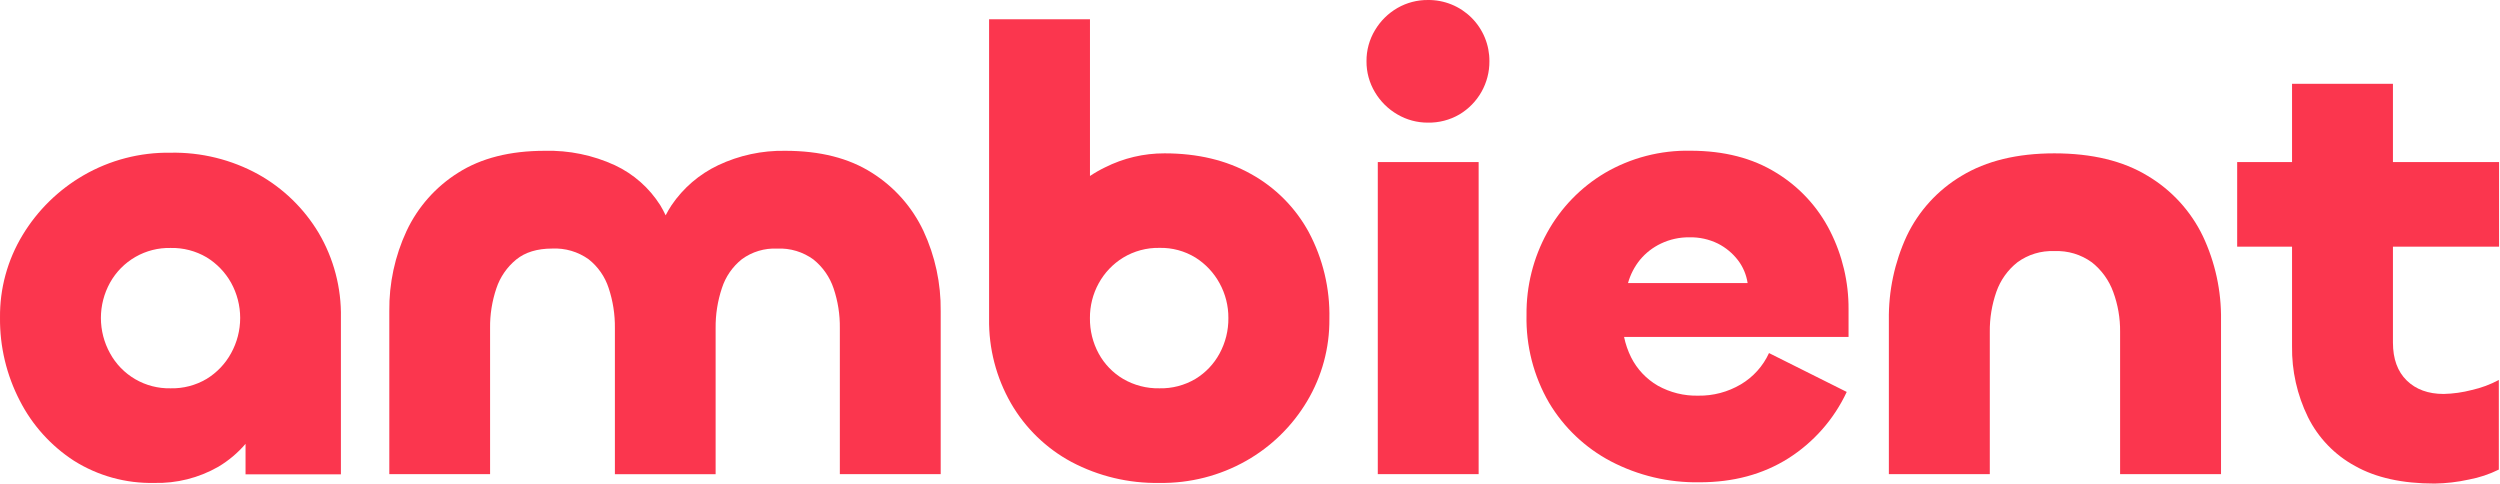
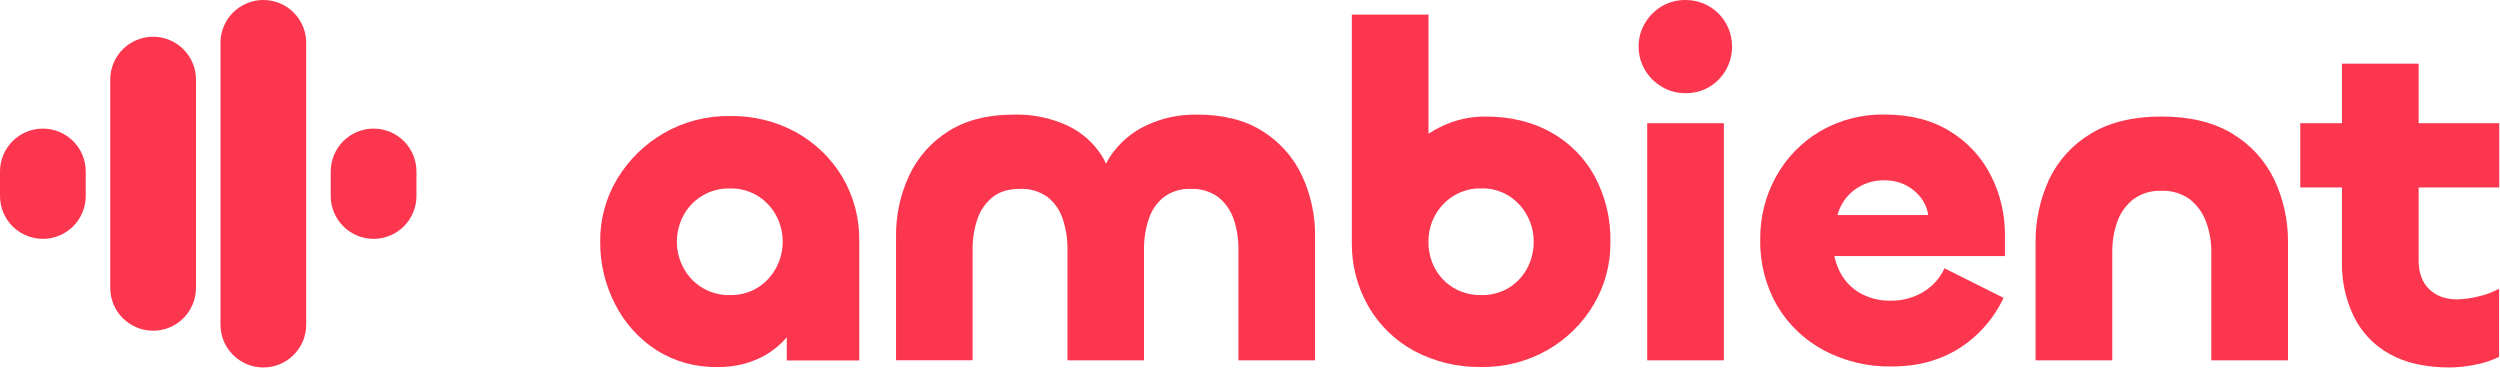
- <svg xmlns="http://www.w3.org/2000/svg" width="1551" height="300" viewBox="0 0 1551 300" fill="none">
-   <path fill-rule="evenodd" clip-rule="evenodd" d="M45.885 285.849C60.763 295.208 78.061 299.991 95.633 299.605C109.562 299.972 123.325 296.51 135.423 289.596C141.824 285.786 147.528 280.974 152.334 275.373V294.28H211.501V197.1C211.853 178.624 207.074 160.413 197.695 144.491C188.608 129.31 175.696 116.78 160.248 108.153C143.57 98.978 124.772 94.353 105.741 94.742C86.862 94.464 68.259 99.294 51.9 108.72C36.338 117.699 23.303 130.471 14.009 145.847C4.653 161.291 -0.197 179.044 0.006 197.1C-0.175 215.041 4.058 232.752 12.332 248.673C20.064 263.792 31.635 276.612 45.885 285.849ZM128.2 235.065C121.413 239.087 113.628 241.112 105.741 240.907C98.096 241.064 90.555 239.117 83.942 235.278C77.329 231.439 71.899 225.856 68.244 219.139C64.541 212.446 62.598 204.922 62.598 197.272C62.598 189.623 64.541 182.099 68.244 175.405C71.95 168.725 77.411 163.184 84.037 159.382C90.663 155.58 98.202 153.662 105.84 153.834C113.689 153.654 121.433 155.669 128.2 159.652C134.519 163.518 139.74 168.942 143.361 175.405C147.064 182.099 149.007 189.623 149.007 197.272C149.007 204.922 147.064 212.446 143.361 219.139C139.787 225.682 134.559 231.173 128.2 235.065Z" fill="#FB364E" />
-   <path d="M540.884 107.167C526.634 98.095 508.745 93.559 487.215 93.559C472.823 93.291 458.564 96.354 445.552 102.508C433.846 108.059 423.842 116.649 416.585 127.382C415.269 129.392 414.064 131.464 412.974 133.589C411.978 131.471 410.872 129.399 409.658 127.382C402.835 116.569 393.057 107.936 381.48 102.508C367.844 96.232 352.949 93.171 337.944 93.559C316.43 93.559 298.541 98.087 284.275 107.142C270.34 115.869 259.214 128.425 252.227 143.308C244.982 158.881 241.326 175.882 241.527 193.057V294.132H304.046V203.559C303.943 195.18 305.26 186.844 307.941 178.906C310.273 171.893 314.547 165.687 320.268 161.008C325.815 156.497 333.284 154.204 342.603 154.204C350.654 153.818 358.6 156.154 365.16 160.836C370.991 165.426 375.325 171.648 377.61 178.709C380.274 186.727 381.582 195.134 381.48 203.583V294.181H443.974V203.608C443.88 195.158 445.197 186.751 447.87 178.733C450.138 171.696 454.424 165.481 460.196 160.86C466.548 156.193 474.312 153.852 482.186 154.229C490.254 153.848 498.209 156.25 504.718 161.033C510.492 165.687 514.812 171.898 517.168 178.931C519.841 186.871 521.15 195.206 521.038 203.583V294.157H583.607V193.081C583.817 175.908 580.169 158.907 572.932 143.332C565.937 128.454 554.813 115.9 540.884 107.167Z" fill="#FB364E" />
-   <path fill-rule="evenodd" clip-rule="evenodd" d="M664.731 286.589C681.532 295.471 700.31 299.95 719.312 299.605C738.181 299.909 756.787 295.159 773.202 285.849C788.783 277.013 801.792 264.267 810.945 248.87C820.155 233.427 824.932 215.745 824.751 197.765C825.168 179.013 820.744 160.469 811.907 143.924C803.643 128.78 791.235 116.303 776.136 107.956C760.868 99.41 742.986 95.137 722.492 95.137C709.651 95.097 696.981 98.087 685.513 103.864C682.287 105.427 679.183 107.206 676.219 109.186V11.934H613.626V197.765C613.357 216.166 618.058 234.299 627.234 250.251C636.119 265.608 649.102 278.19 664.731 286.589ZM741.672 235.065C734.913 239.069 727.165 241.094 719.312 240.907C711.406 241.071 703.609 239.05 696.779 235.065C690.4 231.285 685.161 225.85 681.618 219.336C677.966 212.597 676.098 205.036 676.194 197.371C676.129 189.835 677.996 182.408 681.618 175.8C685.194 169.252 690.421 163.753 696.779 159.85C703.565 155.736 711.378 153.633 719.312 153.785C727.189 153.597 734.952 155.686 741.672 159.8C747.944 163.747 753.097 169.239 756.636 175.751C760.265 182.357 762.141 189.784 762.084 197.322C762.172 204.988 760.297 212.55 756.636 219.287C753.138 225.782 747.973 231.229 741.672 235.065Z" fill="#FB364E" />
-   <path d="M885.867 76.081C879.241 76.116 872.728 74.37 867.008 71.027C861.238 67.705 856.423 62.949 853.03 57.221C849.536 51.411 847.719 44.747 847.779 37.968C847.719 31.196 849.537 24.54 853.03 18.739C856.423 13.011 861.238 8.255 867.008 4.933C872.746 1.647 879.255 -0.055 885.867 0.003C890.878 -0.056 895.851 0.884 900.495 2.768C905.139 4.653 909.36 7.444 912.913 10.979C916.466 14.513 919.279 18.72 921.188 23.354C923.096 27.988 924.062 32.956 924.029 37.968C924.079 44.628 922.382 51.186 919.107 56.986C915.833 62.786 911.095 67.627 905.367 71.027C899.449 74.457 892.706 76.205 885.867 76.081ZM854.78 100.56H917.348V294.157H854.78V100.56Z" fill="#FB364E" />
-   <path fill-rule="evenodd" clip-rule="evenodd" d="M999.344 286.194C1016.3 295.059 1035.21 299.534 1054.34 299.211C1075.33 299.227 1093.66 294.305 1109.34 284.444C1125.17 274.442 1137.79 260.111 1145.71 243.151L1097.49 219.041C1093.78 227.149 1087.68 233.928 1080.01 238.467C1072.01 243.199 1062.87 245.622 1053.58 245.468C1044.81 245.68 1036.14 243.534 1028.48 239.256C1021.4 235.147 1015.66 229.065 1011.97 221.753C1009.95 217.701 1008.48 213.425 1007.57 209.032H1146.84V191.923C1146.95 175.043 1143.02 158.382 1135.38 143.333C1127.83 128.394 1116.25 115.867 1101.95 107.167C1087.32 98.095 1069.64 93.543 1048.9 93.51C1030.21 93.11 1011.78 97.888 995.646 107.315C980.64 116.234 968.29 129 959.875 144.294C951.262 159.946 946.846 177.56 947.056 195.424C946.626 214.507 951.462 233.341 961.034 249.856C970.221 265.26 983.477 277.833 999.344 286.194ZM1078.21 161.403C1081.38 165.549 1083.45 170.436 1084.22 175.603H1010.02C1011.48 170.347 1014.01 165.448 1017.44 161.206C1020.99 156.928 1025.43 153.478 1030.46 151.098C1035.96 148.479 1041.99 147.155 1048.08 147.228C1054.2 147.086 1060.26 148.413 1065.76 151.098C1070.63 153.557 1074.88 157.079 1078.21 161.403Z" fill="#FB364E" />
-   <path d="M1274.51 155.782C1266.29 155.429 1258.19 157.89 1251.56 162.759C1245.57 167.5 1241.06 173.843 1238.54 181.051C1235.75 189.043 1234.37 197.461 1234.47 205.926V294.157H1171.85V198.53C1171.6 180.557 1175.38 162.755 1182.92 146.439C1190.31 130.899 1202.15 117.907 1216.94 109.115C1232.31 99.796 1251.5 95.137 1274.51 95.137C1297.83 95.137 1317.14 99.796 1332.44 109.115C1347.25 117.936 1359.14 130.915 1366.63 146.439C1374.32 162.715 1378.18 180.533 1377.92 198.53V294.157H1315.31V205.926C1315.41 197.442 1313.96 189.011 1311.02 181.051C1308.39 173.848 1303.82 167.515 1297.8 162.759C1291.05 157.859 1282.84 155.399 1274.51 155.782Z" fill="#FB364E" />
-   <path d="M1461.08 289.104C1473.98 296.368 1490.42 300 1510.39 300C1517.53 299.896 1524.64 299.07 1531.61 297.535C1538.09 296.334 1544.37 294.243 1550.27 291.322V235.731C1545.01 238.547 1539.39 240.637 1533.56 241.943C1527.85 243.442 1521.98 244.27 1516.08 244.408C1506.48 244.408 1498.83 241.623 1493.13 236.051C1487.43 230.48 1484.58 222.64 1484.58 212.533V153.046H1550.42V100.561H1484.58V51.971H1421.98V100.561H1387.94V153.046H1421.98V214.801C1421.77 230.016 1425.15 245.067 1431.84 258.732C1438.22 271.63 1448.43 282.239 1461.08 289.104Z" fill="#FB364E" />
+ <svg xmlns="http://www.w3.org/2000/svg" width="2041" height="300" viewBox="0 0 2041 300" fill="none">
+   <path fill-rule="evenodd" clip-rule="evenodd" d="M535.885 285.849C550.762 295.208 568.061 299.991 585.633 299.605C599.562 299.972 613.325 296.51 625.423 289.596C631.824 285.786 637.528 280.974 642.334 275.373V294.28H701.501V197.1C701.853 178.624 697.074 160.413 687.695 144.491C678.608 129.31 665.696 116.78 650.248 108.153C633.57 98.978 614.772 94.353 595.741 94.742C576.862 94.464 558.259 99.294 541.9 108.72C526.338 117.699 513.303 130.471 504.009 145.847C494.653 161.291 489.803 179.044 490.006 197.1C489.825 215.041 494.058 232.752 502.332 248.673C510.064 263.792 521.635 276.612 535.885 285.849ZM618.2 235.065C611.413 239.087 603.628 241.112 595.741 240.907C588.096 241.064 580.555 239.117 573.942 235.278C567.329 231.439 561.899 225.856 558.244 219.139C554.541 212.446 552.598 204.922 552.598 197.272C552.598 189.623 554.541 182.099 558.244 175.405C561.95 168.725 567.411 163.184 574.037 159.382C580.663 155.58 588.202 153.662 595.84 153.834C603.689 153.654 611.433 155.669 618.2 159.652C624.519 163.518 629.74 168.942 633.361 175.405C637.065 182.099 639.008 189.623 639.008 197.272C639.008 204.922 637.065 212.446 633.361 219.139C629.787 225.682 624.559 231.173 618.2 235.065Z" fill="#FB364E" />
+   <path d="M1030.88 107.167C1016.63 98.095 998.745 93.559 977.215 93.559C962.823 93.291 948.564 96.354 935.552 102.508C923.846 108.059 913.842 116.649 906.585 127.382C905.269 129.392 904.064 131.464 902.974 133.589C901.978 131.471 900.872 129.399 899.658 127.382C892.835 116.569 883.057 107.936 871.48 102.508C857.844 96.232 842.949 93.171 827.944 93.559C806.43 93.559 788.541 98.087 774.275 107.142C760.34 115.869 749.214 128.425 742.227 143.308C734.982 158.881 731.326 175.882 731.527 193.057V294.132H794.046V203.559C793.943 195.18 795.26 186.844 797.941 178.906C800.273 171.893 804.547 165.687 810.268 161.008C815.815 156.497 823.284 154.204 832.603 154.204C840.654 153.818 848.6 156.154 855.16 160.836C860.991 165.426 865.325 171.648 867.61 178.709C870.274 186.727 871.582 195.134 871.48 203.583V294.181H933.974V203.608C933.88 195.158 935.197 186.751 937.87 178.733C940.138 171.696 944.424 165.481 950.196 160.86C956.548 156.193 964.312 153.852 972.186 154.229C980.254 153.848 988.209 156.25 994.718 161.033C1000.49 165.687 1004.81 171.898 1007.17 178.931C1009.84 186.871 1011.15 195.206 1011.04 203.583V294.157H1073.61V193.081C1073.82 175.908 1070.17 158.907 1062.93 143.332C1055.94 128.454 1044.81 115.9 1030.88 107.167Z" fill="#FB364E" />
+   <path fill-rule="evenodd" clip-rule="evenodd" d="M1154.73 286.589C1171.53 295.471 1190.31 299.95 1209.31 299.605C1228.18 299.909 1246.79 295.159 1263.2 285.849C1278.78 277.013 1291.79 264.267 1300.95 248.87C1310.16 233.427 1314.93 215.745 1314.75 197.765C1315.17 179.013 1310.74 160.469 1301.91 143.924C1293.64 128.78 1281.23 116.303 1266.14 107.956C1250.87 99.41 1232.99 95.137 1212.49 95.137C1199.65 95.097 1186.98 98.087 1175.51 103.864C1172.29 105.427 1169.18 107.206 1166.22 109.186V11.934H1103.63V197.765C1103.36 216.166 1108.06 234.299 1117.23 250.251C1126.12 265.608 1139.1 278.19 1154.73 286.589ZM1231.67 235.065C1224.91 239.069 1217.17 241.094 1209.31 240.907C1201.41 241.071 1193.61 239.05 1186.78 235.065C1180.4 231.285 1175.16 225.85 1171.62 219.336C1167.97 212.597 1166.1 205.036 1166.19 197.371C1166.13 189.835 1168 182.408 1171.62 175.8C1175.19 169.252 1180.42 163.753 1186.78 159.85C1193.56 155.736 1201.38 153.633 1209.31 153.785C1217.19 153.597 1224.95 155.686 1231.67 159.8C1237.94 163.747 1243.1 169.239 1246.64 175.751C1250.27 182.357 1252.14 189.784 1252.08 197.322C1252.17 204.988 1250.3 212.55 1246.64 219.287C1243.14 225.782 1237.97 231.229 1231.67 235.065Z" fill="#FB364E" />
+   <path d="M1375.87 76.081C1369.24 76.116 1362.73 74.37 1357.01 71.027C1351.24 67.705 1346.42 62.949 1343.03 57.221C1339.54 51.411 1337.72 44.747 1337.78 37.968C1337.72 31.196 1339.54 24.54 1343.03 18.739C1346.42 13.011 1351.24 8.255 1357.01 4.933C1362.75 1.647 1369.25 -0.055 1375.87 0.003C1380.88 -0.056 1385.85 0.884 1390.49 2.768C1395.14 4.653 1399.36 7.444 1402.91 10.979C1406.47 14.513 1409.28 18.72 1411.19 23.354C1413.1 27.988 1414.06 32.956 1414.03 37.968C1414.08 44.628 1412.38 51.186 1409.11 56.986C1405.83 62.786 1401.1 67.627 1395.37 71.027C1389.45 74.457 1382.71 76.205 1375.87 76.081ZM1344.78 100.56H1407.35V294.157H1344.78V100.56Z" fill="#FB364E" />
+   <path fill-rule="evenodd" clip-rule="evenodd" d="M1489.34 286.194C1506.3 295.059 1525.21 299.534 1544.34 299.211C1565.33 299.227 1583.66 294.305 1599.34 284.444C1615.17 274.442 1627.79 260.111 1635.71 243.151L1587.49 219.041C1583.78 227.149 1577.68 233.928 1570.01 238.467C1562.01 243.199 1552.87 245.622 1543.58 245.468C1534.81 245.68 1526.14 243.534 1518.48 239.256C1511.4 235.147 1505.66 229.065 1501.97 221.753C1499.95 217.701 1498.48 213.425 1497.57 209.032H1636.84V191.923C1636.95 175.043 1633.02 158.382 1625.38 143.333C1617.83 128.394 1606.25 115.867 1591.95 107.167C1577.32 98.095 1559.64 93.543 1538.9 93.51C1520.21 93.11 1501.78 97.888 1485.65 107.315C1470.64 116.234 1458.29 129 1449.88 144.294C1441.26 159.946 1436.85 177.56 1437.06 195.424C1436.63 214.507 1441.46 233.341 1451.03 249.856C1460.22 265.26 1473.48 277.833 1489.34 286.194ZM1568.21 161.403C1571.38 165.549 1573.45 170.436 1574.22 175.603H1500.02C1501.48 170.347 1504.01 165.448 1507.44 161.206C1510.99 156.928 1515.43 153.478 1520.46 151.098C1525.96 148.479 1531.99 147.155 1538.08 147.228C1544.2 147.086 1550.26 148.413 1555.76 151.098C1560.63 153.557 1564.88 157.079 1568.21 161.403Z" fill="#FB364E" />
+   <path d="M1764.51 155.782C1756.29 155.429 1748.19 157.89 1741.56 162.759C1735.57 167.5 1731.06 173.843 1728.54 181.051C1725.75 189.043 1724.37 197.461 1724.47 205.926V294.157H1661.85V198.53C1661.6 180.557 1665.38 162.755 1672.92 146.439C1680.31 130.899 1692.15 117.907 1706.94 109.115C1722.31 99.796 1741.5 95.137 1764.51 95.137C1787.83 95.137 1807.14 99.796 1822.44 109.115C1837.25 117.936 1849.14 130.915 1856.63 146.439C1864.32 162.715 1868.18 180.533 1867.92 198.53V294.157H1805.31V205.926C1805.41 197.442 1803.96 189.011 1801.02 181.051C1798.39 173.848 1793.82 167.515 1787.8 162.759C1781.05 157.859 1772.84 155.399 1764.51 155.782Z" fill="#FB364E" />
+   <path d="M1951.08 289.104C1963.98 296.368 1980.42 300 2000.39 300C2007.53 299.896 2014.64 299.07 2021.61 297.535C2028.09 296.334 2034.37 294.243 2040.27 291.322V235.731C2035.01 238.547 2029.39 240.637 2023.56 241.943C2017.85 243.442 2011.98 244.27 2006.08 244.408C1996.48 244.408 1988.83 241.623 1983.13 236.051C1977.43 230.48 1974.58 222.64 1974.58 212.533V153.046H2040.42V100.561H1974.58V51.971H1911.98V100.561H1877.94V153.046H1911.98V214.801C1911.77 230.016 1915.15 245.067 1921.84 258.732C1928.22 271.63 1938.43 282.239 1951.08 289.104Z" fill="#FB364E" />
+   <path d="M0 140C0 120.67 15.67 105 35 105C54.33 105 70 120.67 70 140V160C70 179.33 54.33 195 35 195C15.67 195 0 179.33 0 160V140Z" fill="#FB364E" />
+   <path d="M90 65C90 45.67 105.67 30 125 30C144.33 30 160 45.67 160 65V235C160 254.33 144.33 270 125 270C105.67 270 90 254.33 90 235V65Z" fill="#FB364E" />
+   <path d="M180 35C180 15.67 195.67 3.11388e-10 215 3.11388e-10C234.33 3.11388e-10 250 15.67 250 35V265C250 284.33 234.33 300 215 300C195.67 300 180 284.33 180 265V35Z" fill="#FB364E" />
+   <path d="M270 140C270 120.67 285.67 105 305 105C324.33 105 340 120.67 340 140V160C340 179.33 324.33 195 305 195C285.67 195 270 179.33 270 160V140Z" fill="#FB364E" />
</svg>
